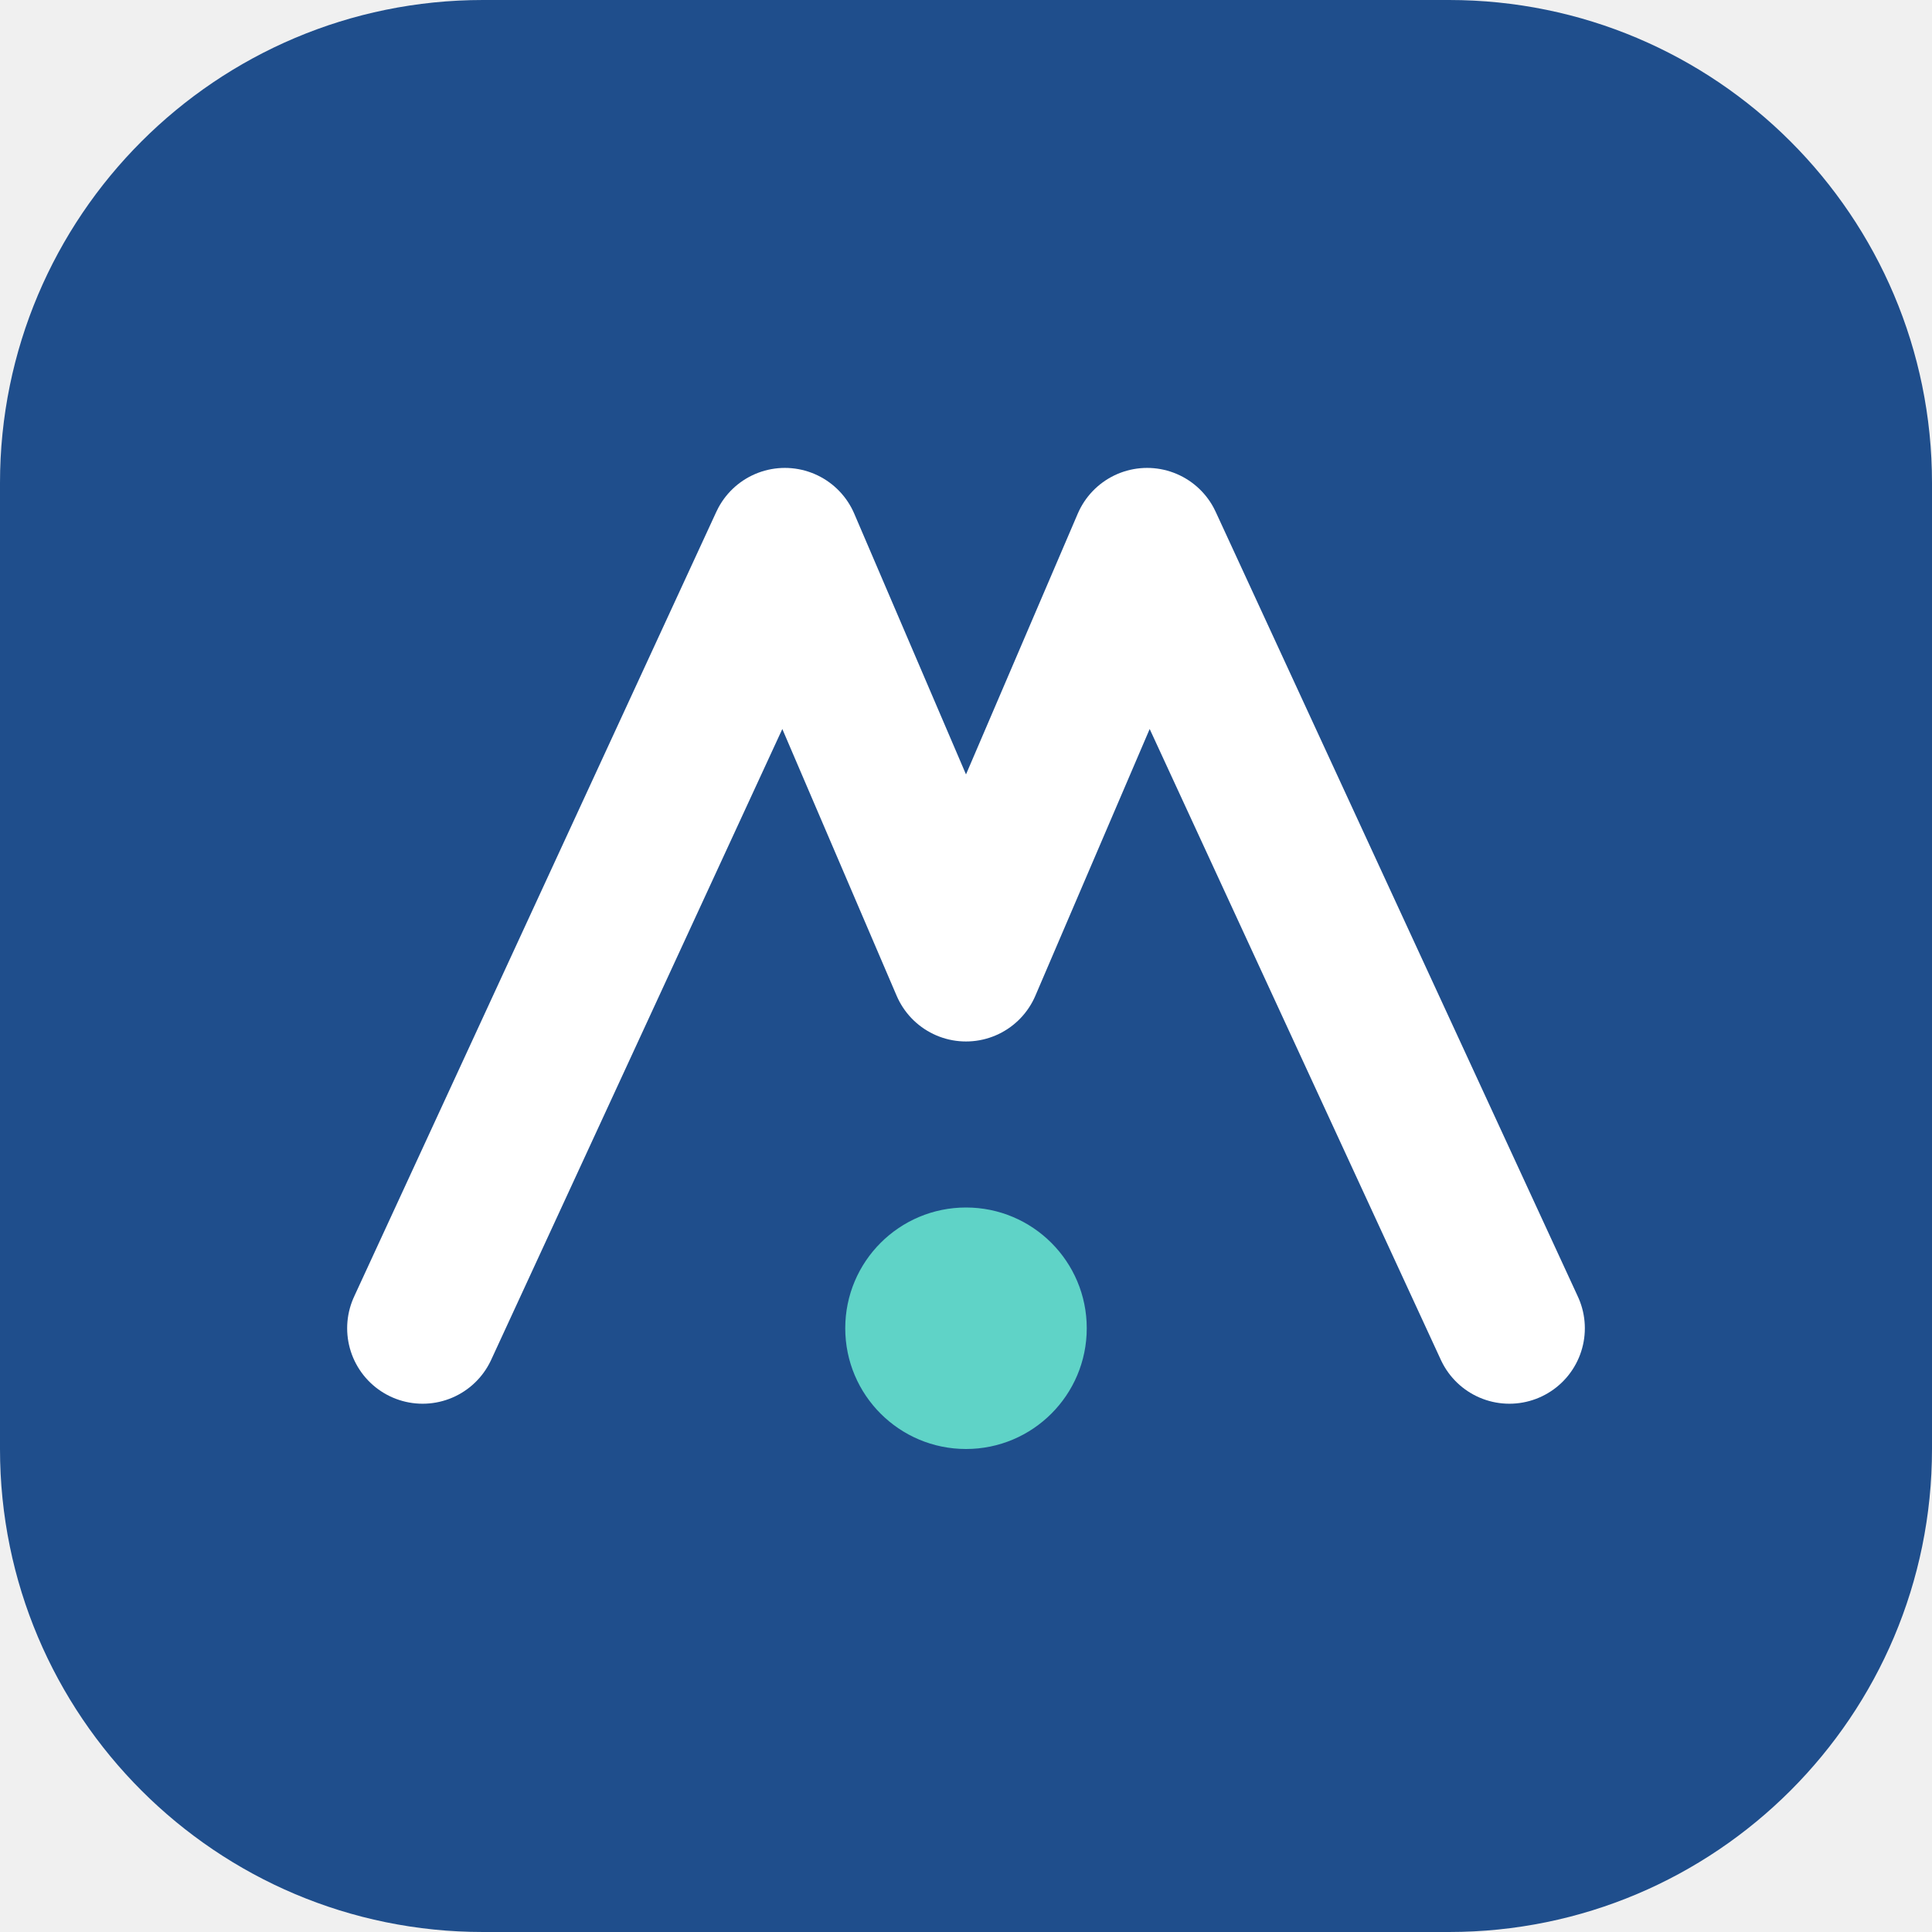
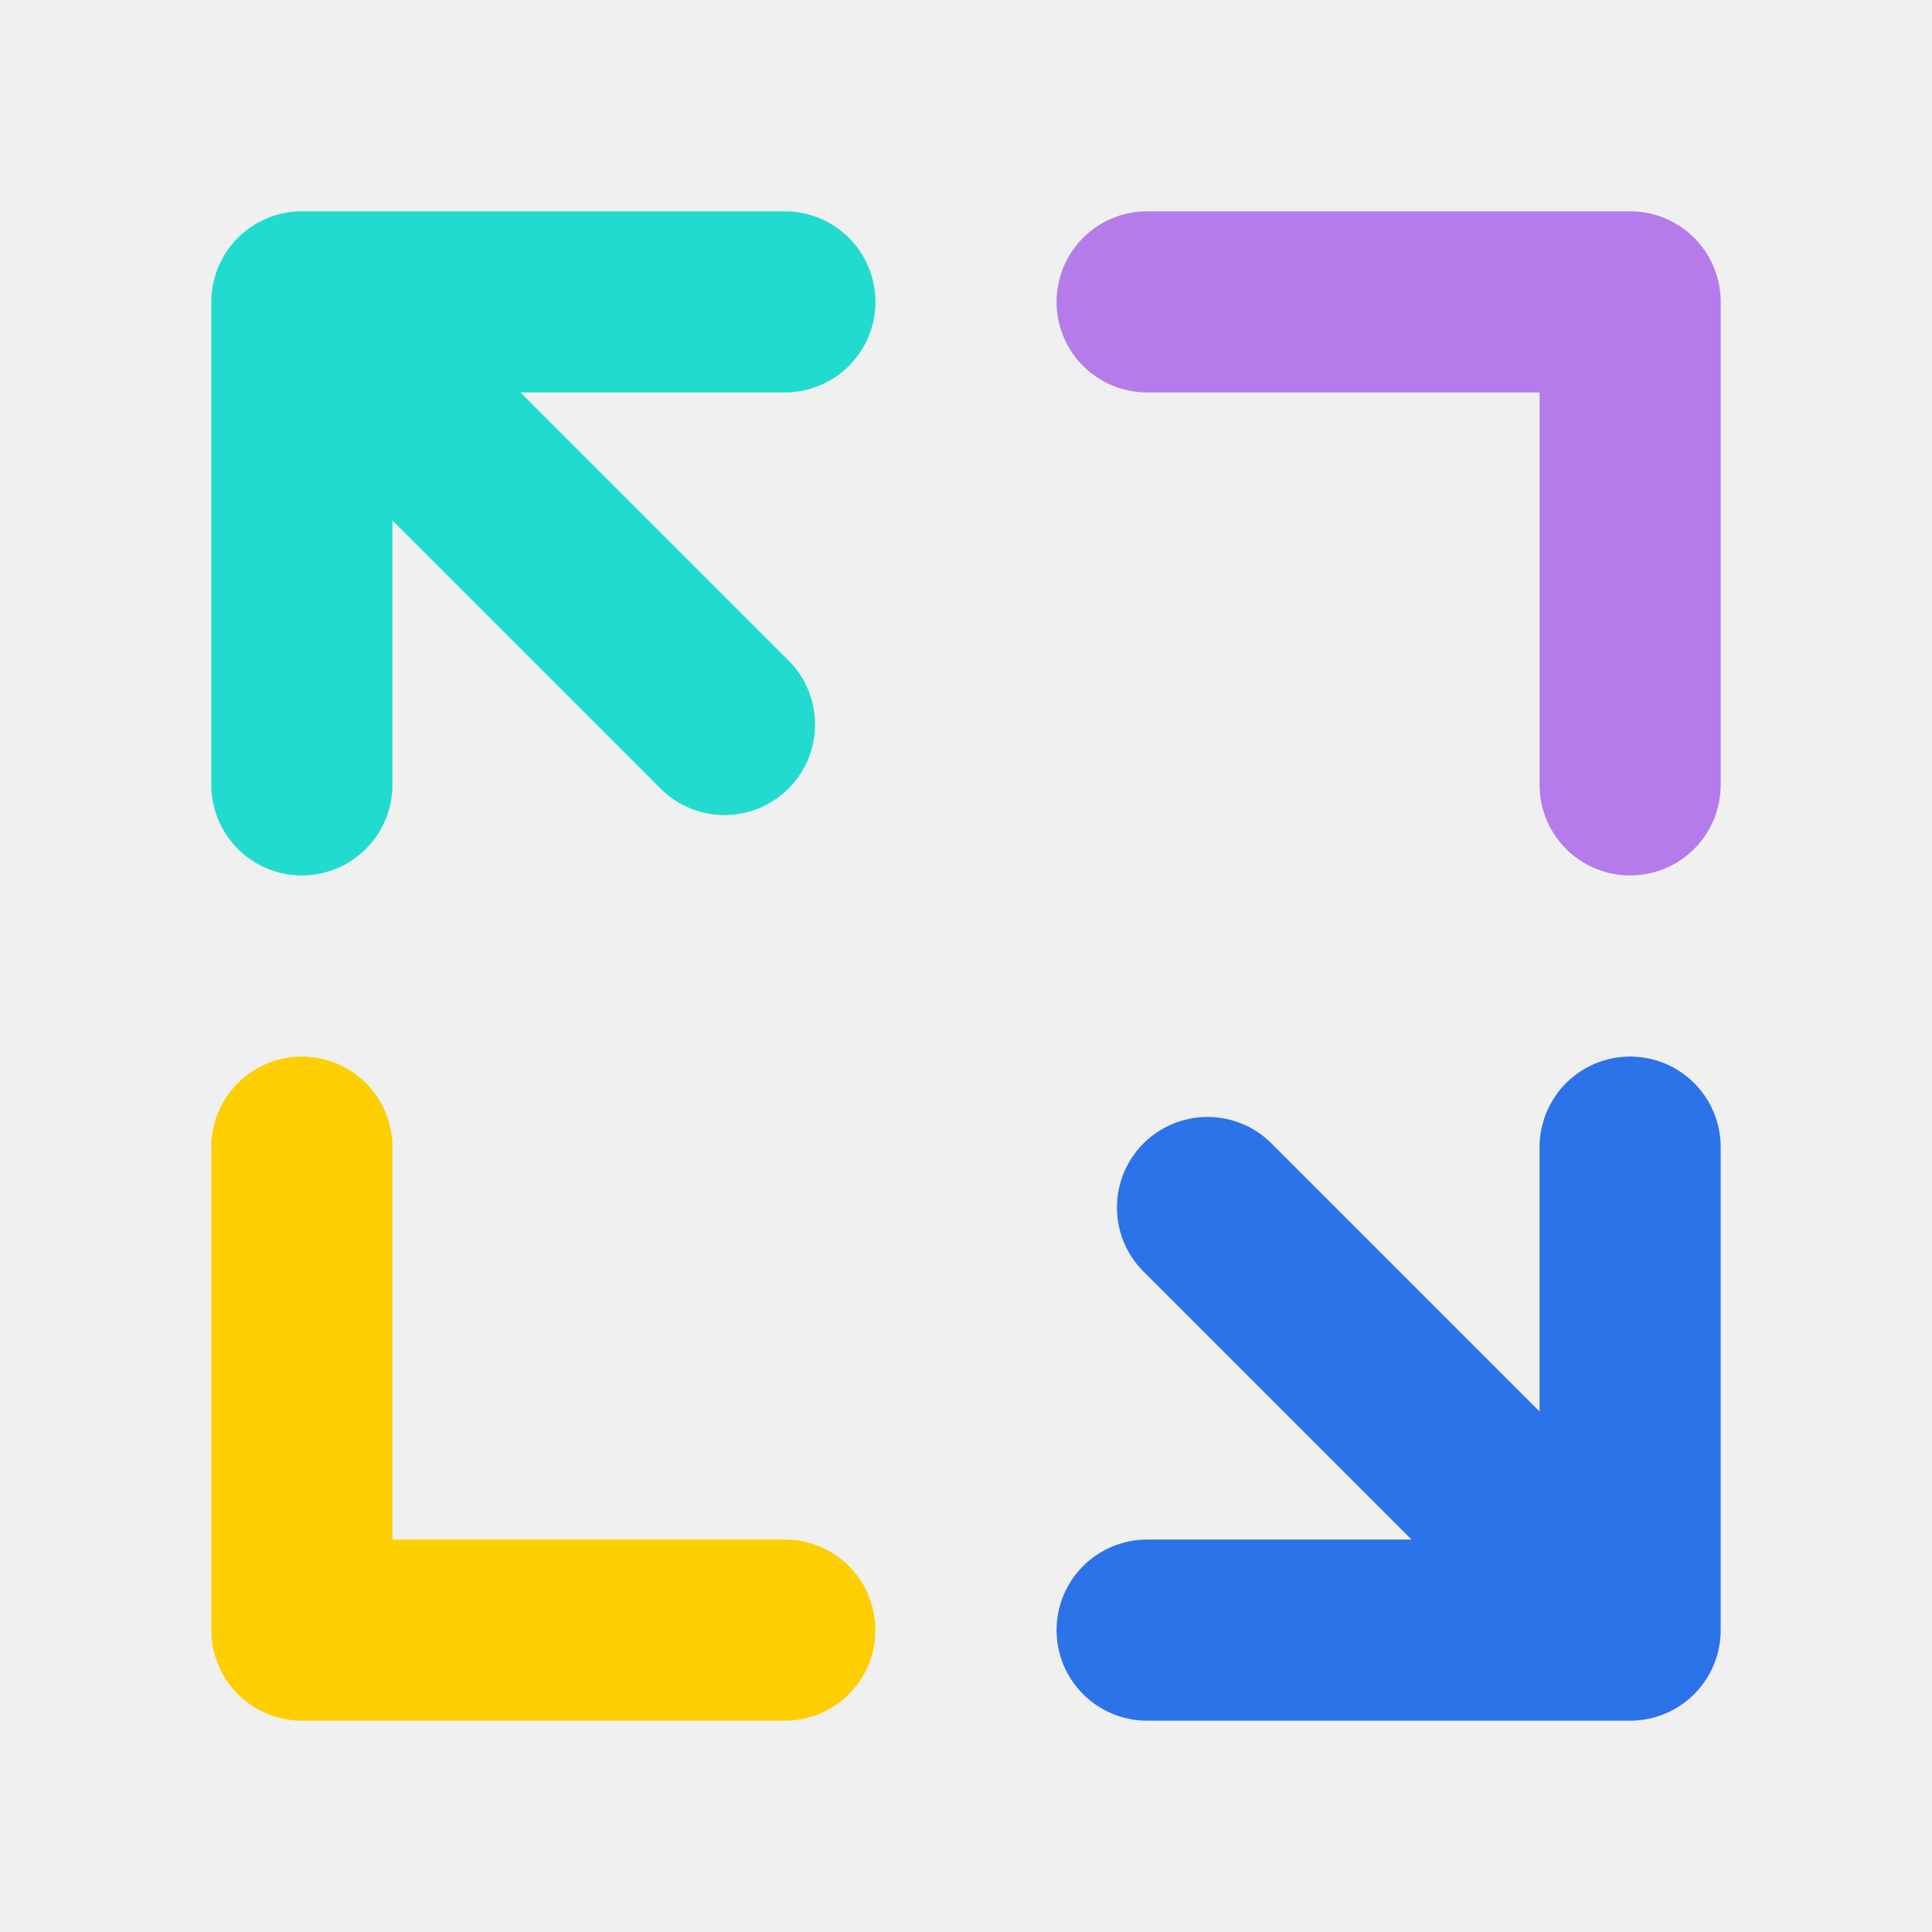
- <svg xmlns="http://www.w3.org/2000/svg" viewBox="0 0 64 64" width="64" height="64">
-   <rect width="64" height="64" rx="16" fill="#1F4E8C" />
-   <path d="M14 44 L26 18 L32 32 L38 18 L50 44" fill="none" stroke="#fff" stroke-width="5" stroke-linejoin="round" stroke-linecap="round" />
-   <circle cx="32" cy="44" r="4" fill="#5FD3C7" />
+ <svg xmlns="http://www.w3.org/2000/svg" viewBox="0 0 64 64" width="64" height="64" fill="none" stroke-linecap="round" stroke-linejoin="round">
+   <path d="M10 26V10h16M10 10l14 14" stroke="#21DCCE" stroke-width="6" />
+   <path d="M38 10h16v16" stroke="#B57BEA" stroke-width="6" />
+   <path d="M10 38v16h16" stroke="#FECF00" stroke-width="6" />
+   <path d="M54 38v16H38M54 54L40 40" stroke="#2C73EA" stroke-width="6" />
</svg>
